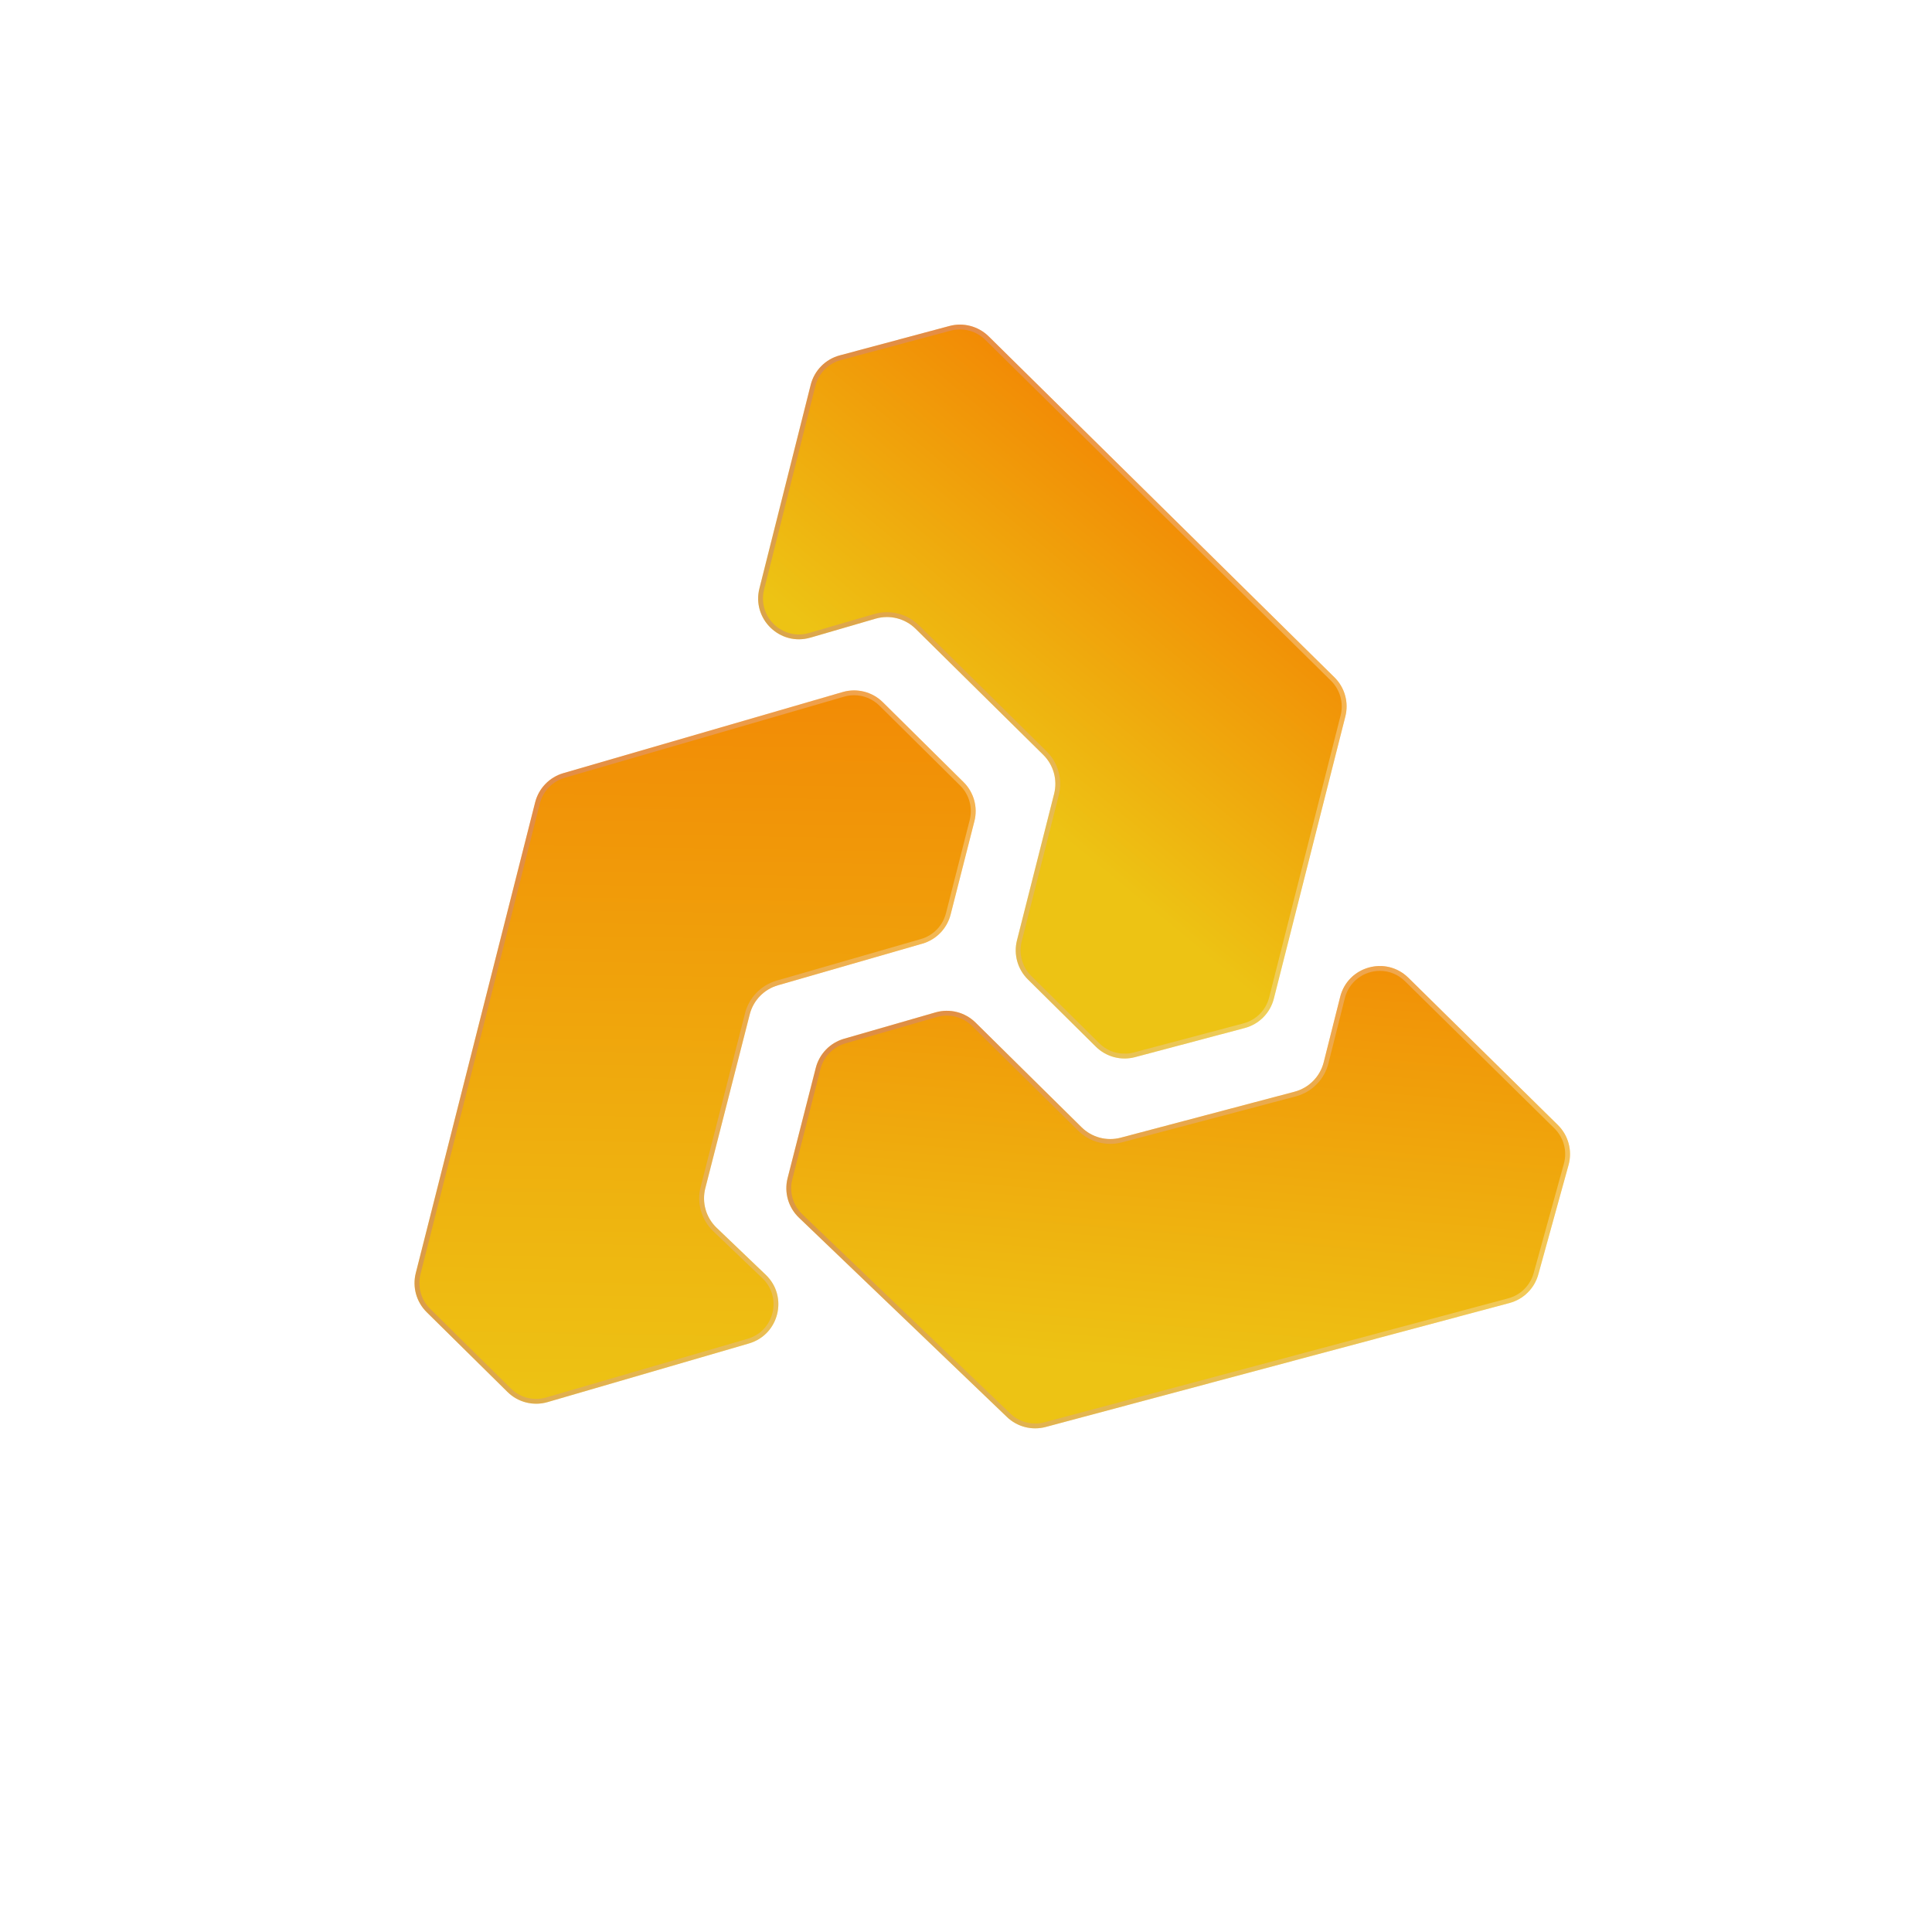
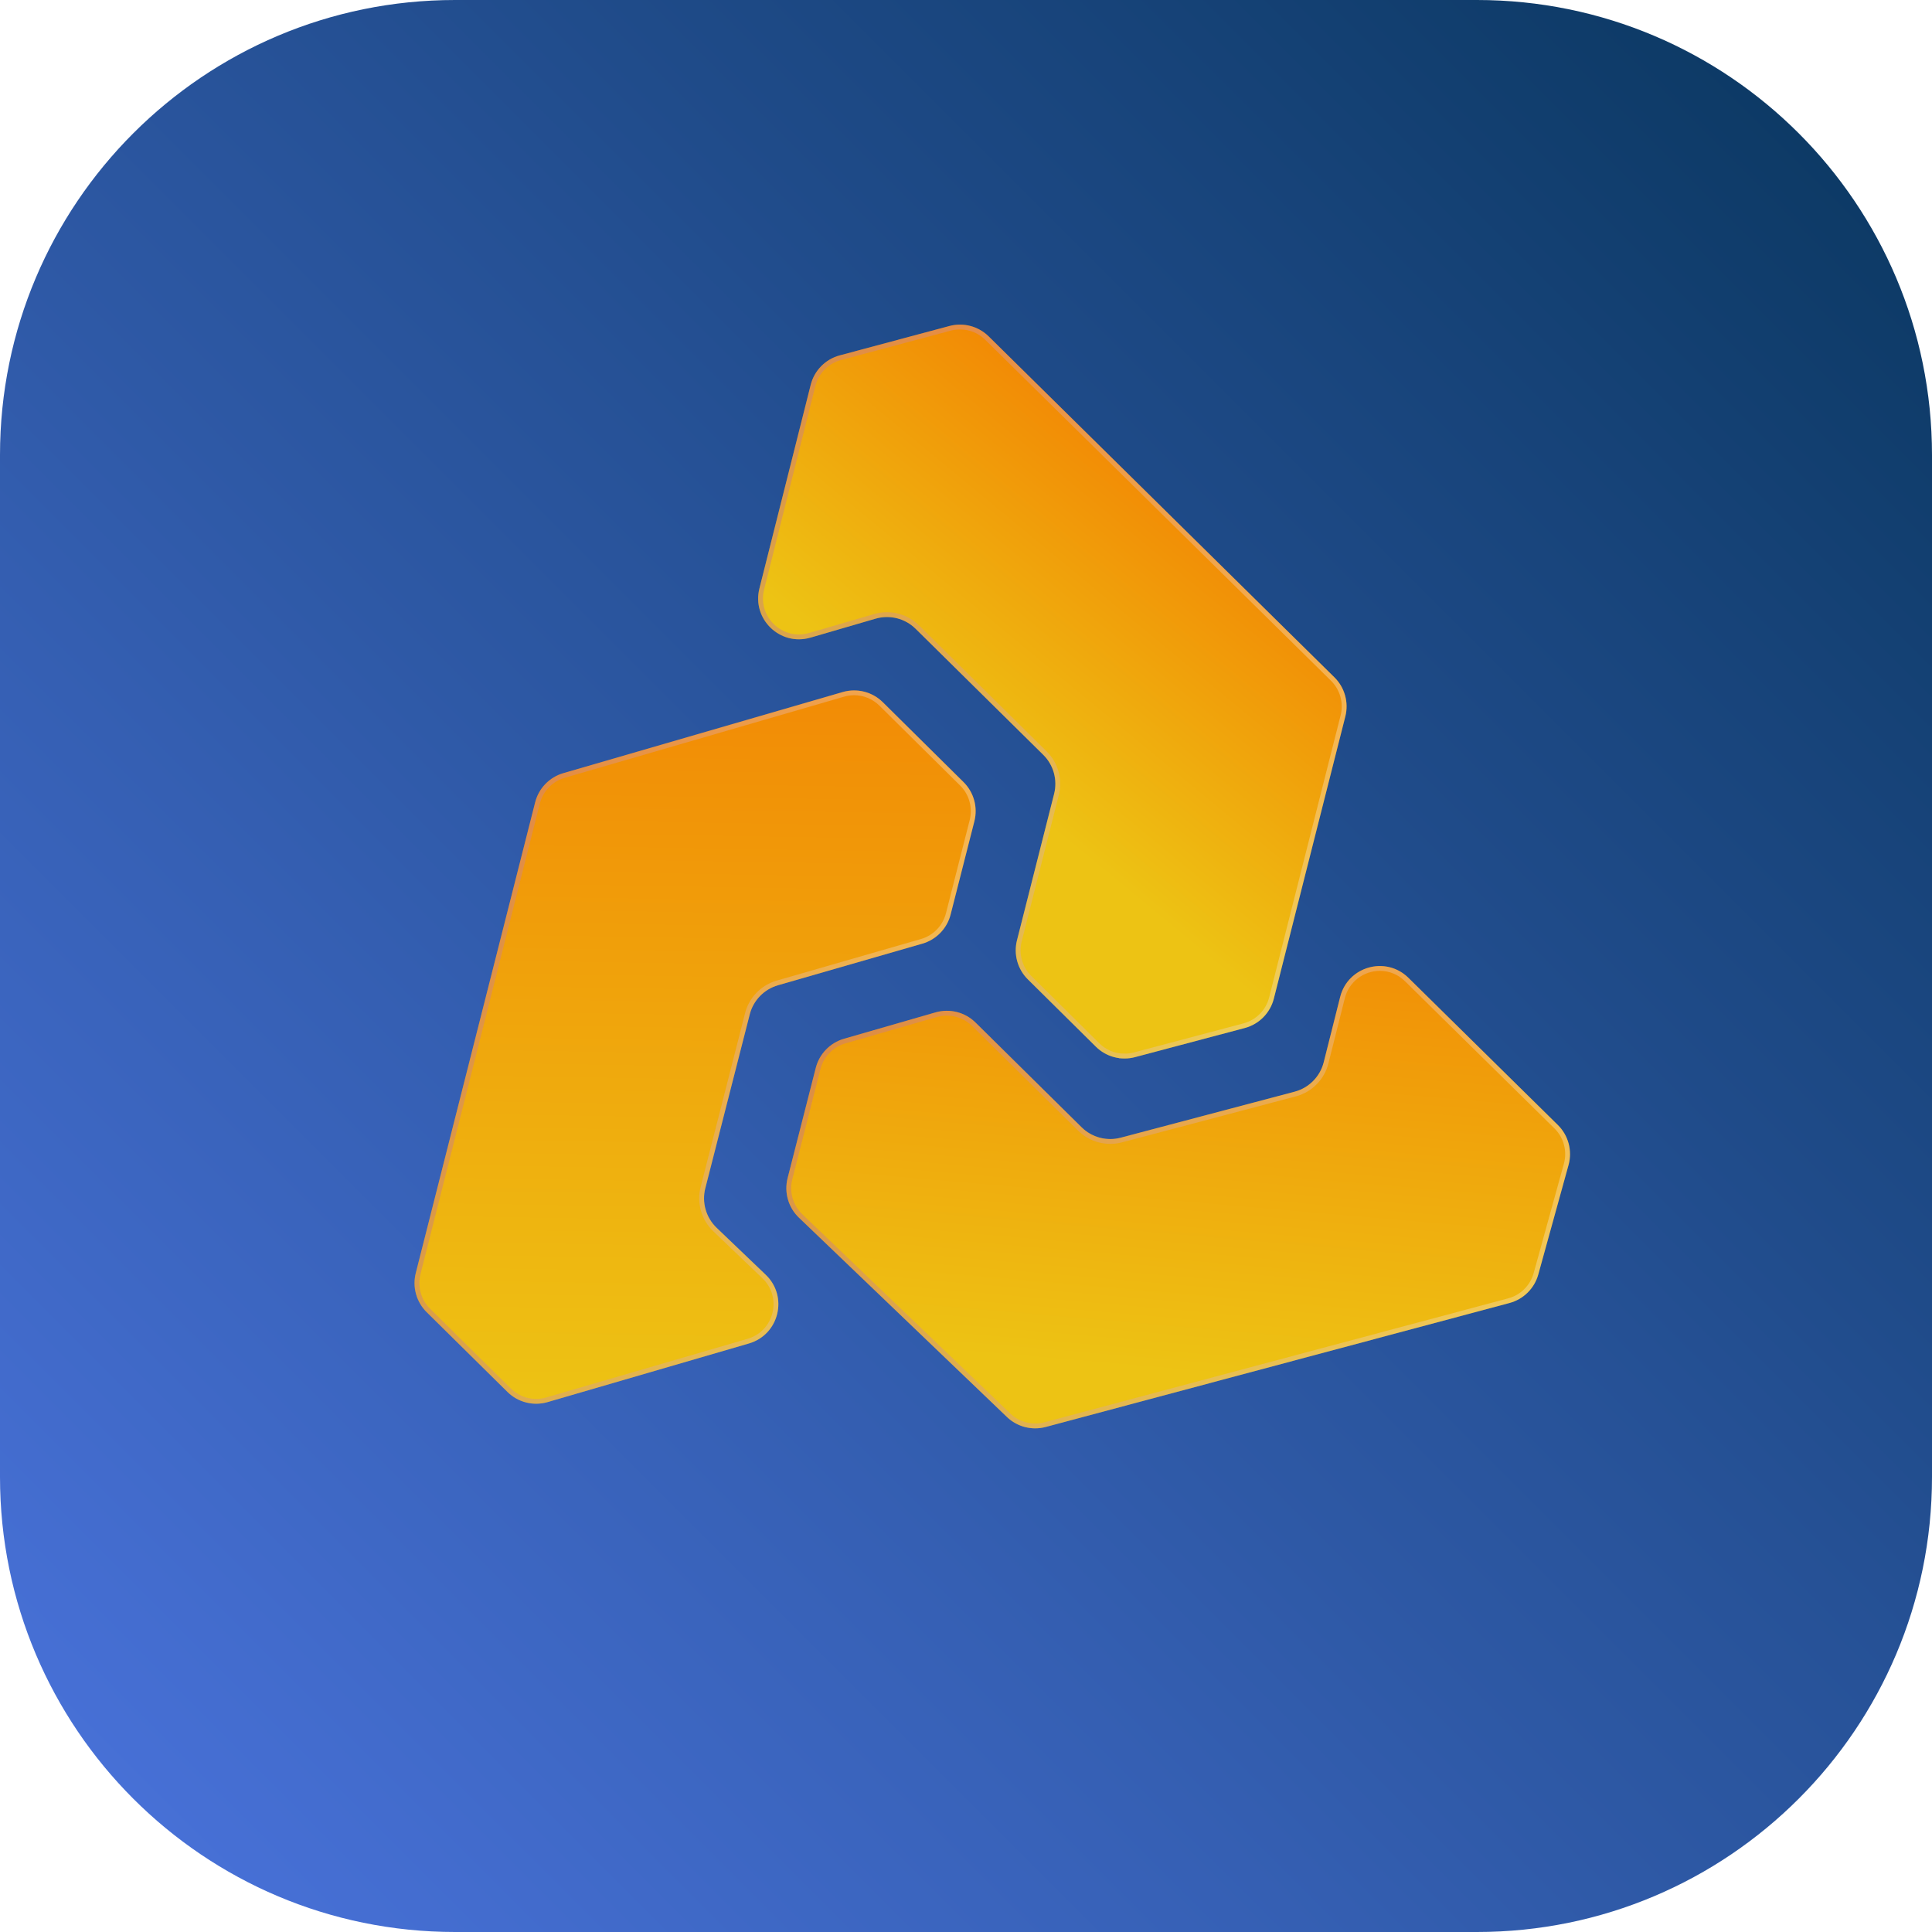
- <svg xmlns="http://www.w3.org/2000/svg" xmlns:xlink="http://www.w3.org/1999/xlink" id="Layer_1" version="1.1" viewBox="0 0 2000 2000">
+ <svg xmlns="http://www.w3.org/2000/svg" id="Layer_1" version="1.1" viewBox="0 0 2000 2000">
  <defs>
    <style>
      .st0 {
        fill: url(#linear-gradient2);
      }

      .st1 {
        stroke: url(#linear-gradient5);
      }

      .st1, .st2, .st3 {
        fill: none;
        stroke-miterlimit: 10;
        stroke-width: 5px;
      }

-       .st2 {
-         stroke: url(#linear-gradient3);
-       }
- 
      .st4 {
        fill: url(#linear-gradient1);
      }

      .st5 {
        opacity: .3;
      }

      .st6 {
+         fill: url(#linear-gradient3);
+       }
+ 
+       .st2 {
+         stroke: url(#linear-gradient6);
+       }
+ 
+       .st7 {
        fill: url(#linear-gradient);
      }

      .st3 {
        stroke: url(#linear-gradient4);
      }
    </style>
-     <linearGradient id="linear-gradient" x1="1207.11" y1="1415.91" x2="1240.75" y2="932.63" gradientTransform="translate(18.29 -16.03) rotate(.95)" gradientUnits="userSpaceOnUse">
+     <linearGradient id="linear-gradient" x1="1862.03" y1="1862.03" x2="137.97" y2="137.97" gradientTransform="translate(0 2000) scale(1 -1)" gradientUnits="userSpaceOnUse">
+       <stop offset="0" stop-color="#0d3a66" />
+       <stop offset="1" stop-color="#4770d6" />
+     </linearGradient>
+     <linearGradient id="linear-gradient1" x1="1207.11" y1="1415.91" x2="1240.75" y2="932.63" gradientTransform="translate(18.29 -16.03) rotate(.95)" gradientUnits="userSpaceOnUse">
      <stop offset="0" stop-color="#edc314" />
      <stop offset="1" stop-color="#f28b05" />
    </linearGradient>
-     <linearGradient id="linear-gradient1" x1="1007.78" y1="795.68" x2="1305.53" y2="422.61" gradientTransform="translate(18.29 -16.03) rotate(.95)" gradientUnits="userSpaceOnUse">
+     <linearGradient id="linear-gradient2" x1="1007.78" y1="795.68" x2="1305.53" y2="422.61" gradientTransform="translate(18.29 -16.03) rotate(.95)" gradientUnits="userSpaceOnUse">
      <stop offset="0" stop-color="#edc314" />
      <stop offset=".73" stop-color="#f28b05" />
    </linearGradient>
-     <linearGradient id="linear-gradient2" x1="719.41" y1="1460.07" x2="719.41" y2="716.28" gradientTransform="translate(18.29 -16.03) rotate(.95)" gradientUnits="userSpaceOnUse">
+     <linearGradient id="linear-gradient3" x1="719.41" y1="1460.07" x2="719.41" y2="716.28" gradientTransform="translate(18.29 -16.03) rotate(.95)" gradientUnits="userSpaceOnUse">
      <stop offset="0" stop-color="#edc314" />
      <stop offset="1" stop-color="#f28b05" />
    </linearGradient>
-     <linearGradient id="linear-gradient3" x1="814.03" y1="1239.32" x2="1625.28" y2="1239.32" gradientUnits="userSpaceOnUse">
+     <linearGradient id="linear-gradient4" x1="814.02" y1="1239.33" x2="1625.28" y2="1239.33" gradientUnits="userSpaceOnUse">
      <stop offset="0" stop-color="#ad56c8" />
      <stop offset="1" stop-color="#fff" />
    </linearGradient>
-     <linearGradient id="linear-gradient4" x1="784.85" y1="715.89" x2="1393.98" y2="715.89" xlink:href="#linear-gradient3" />
-     <linearGradient id="linear-gradient5" x1="429.14" y1="1083.93" x2="1009.99" y2="1083.93" xlink:href="#linear-gradient3" />
+     <linearGradient id="linear-gradient5" x1="784.83" y1="715.91" x2="1393.97" y2="715.91" gradientUnits="userSpaceOnUse">
+       <stop offset="0" stop-color="#ad56c8" />
+       <stop offset="1" stop-color="#fff" />
+     </linearGradient>
+     <linearGradient id="linear-gradient6" x1="429.14" y1="1083.93" x2="1009.99" y2="1083.93" gradientUnits="userSpaceOnUse">
+       <stop offset="0" stop-color="#ad56c8" />
+       <stop offset="1" stop-color="#fff" />
+     </linearGradient>
  </defs>
+   <rect class="st7" width="2000" height="2000" rx="471.07" ry="471.07" />
  <g>
-     <path class="st6" d="M1042.39,1466.87l-215.35-206.36c-11.01-10.55-15.48-26.2-11.7-40.97l29.15-114.08c3.71-14.52,14.84-25.99,29.24-30.14l94.76-27.31c14.69-4.23,30.51-.2,41.39,10.54l109.78,108.4c10.64,10.51,26.04,14.61,40.49,10.78l179.99-47.6c14.86-3.93,26.42-15.62,30.17-30.53l17.03-67.62c7.98-31.68,47.36-42.71,70.63-19.78l154.71,152.4c10.92,10.76,15.16,26.58,11.08,41.36l-31.32,113.34c-3.99,14.45-15.34,25.7-29.82,29.57l-480.09,128.32c-14.27,3.81-29.49-.1-40.15-10.31h0Z" />
-     <path class="st4" d="M838.94,660.09l67.43-19.64c14.72-4.29,30.6-.27,41.51,10.5l132.07,130.41c10.67,10.53,14.95,25.92,11.27,40.45l-38.44,151.59c-3.68,14.51.59,29.88,11.23,40.42l70.42,69.71c10.65,10.54,26.08,14.65,40.56,10.81l113.58-30.14c14.83-3.93,26.36-15.59,30.12-30.46l74.01-292.09c3.68-14.54-.61-29.94-11.29-40.47l-357.95-352.98c-10.67-10.52-26.12-14.61-40.6-10.73l-113.58,30.42c-14.81,3.96-26.3,15.64-30.05,30.5l-53.08,210.79c-7.97,31.66,21.44,60.02,52.79,50.89v.02h0Z" />
-     <path class="st0" d="M730.14,1230.04l45.99-179.96c3.71-14.52,14.84-25.99,29.24-30.14l149.46-43.07c14.41-4.15,25.54-15.64,29.25-30.17l24.61-96.58c3.7-14.52-.57-29.92-11.22-40.47l-83.57-82.71c-10.9-10.79-26.78-14.82-41.51-10.55l-289.22,83.98c-14.39,4.18-25.49,15.67-29.18,30.19l-123.57,487.31c-3.68,14.53.6,29.92,11.27,40.46l83.67,82.62c10.91,10.77,26.79,14.79,41.5,10.5l208.43-60.7c31.24-9.1,40.91-48.61,17.4-71.1l-50.83-48.63c-11.02-10.55-15.51-26.22-11.73-41v.02h0Z" />
-   </g>
-   <g class="st5">
-     <path class="st2" d="M1071.62,1476.12c-10.02,0-19.53-3.71-26.89-10.46l-.61-.59-215.35-206.36c-10.34-9.91-14.56-24.68-11.01-38.54l29.15-114.08c3.48-13.6,14.02-24.47,27.51-28.36l94.76-27.31c3.58-1.03,7.28-1.55,11-1.55,10.52,0,20.45,4.07,27.94,11.47l109.78,108.4c8.43,8.33,19.59,12.91,31.44,12.91,3.86,0,7.71-.5,11.45-1.49l179.99-47.6c15.74-4.16,27.99-16.55,31.96-32.34l17.03-67.62c4.46-17.71,20.38-30.07,38.73-30.07,10.38,0,20.22,4.07,27.72,11.46l154.71,152.4c10.26,10.11,14.26,25.03,10.42,38.91l-31.32,113.34c-3.74,13.53-14.49,24.19-28.06,27.82l-480.09,128.32c-3.35.89-6.8,1.35-10.26,1.35Z" />
-     <path class="st3" d="M1164.16,1093.25c-10.54,0-20.48-4.08-27.97-11.5l-70.42-69.71c-9.96-9.87-14.01-24.44-10.57-38.03l38.44-151.59c3.88-15.33-.69-31.75-11.94-42.84l-132.07-130.41c-8.43-8.33-19.6-12.91-31.45-12.91-4.23,0-8.45.6-12.52,1.79l-64.26,18.72-3.17.9c-3.73,1.09-7.53,1.64-11.3,1.64-12.03,0-23.71-5.78-31.25-15.45-7.54-9.67-10.14-22.09-7.12-34.06l53.08-210.79c3.53-13.98,14.36-24.98,28.27-28.7l113.58-30.42c3.35-.9,6.81-1.35,10.28-1.35,10.51,0,20.43,4.07,27.92,11.45l357.95,352.98c10,9.86,14.07,24.45,10.62,38.08l-74.01,292.09c-3.54,13.98-14.39,24.96-28.34,28.66l-113.58,30.14c-3.33.88-6.76,1.33-10.19,1.33Z" />
-     <path class="st1" d="M555.05,1450.64c-10.52,0-20.44-4.07-27.93-11.47l-83.67-82.62c-9.99-9.87-14.05-24.45-10.6-38.07l123.57-487.31c3.46-13.61,13.98-24.49,27.45-28.4l289.22-83.98c3.61-1.05,7.33-1.58,11.08-1.58,10.55,0,20.48,4.08,27.97,11.5l83.57,82.71c9.98,9.88,14.02,24.47,10.56,38.08l-24.61,96.58c-3.48,13.62-14.02,24.5-27.52,28.38l-149.46,43.07c-15.19,4.38-27.06,16.61-30.97,31.92l-45.98,179.94h-.02c-4,15.62.77,32.26,12.42,43.42l50.83,48.63c10.39,9.93,14.55,24.2,11.13,38.17-3.42,13.97-13.7,24.71-27.5,28.73l-208.43,60.7c-3.62,1.05-7.35,1.59-11.11,1.59Z" />
+     <g>
+       <path class="st4" d="M1042.39,1466.87l-215.35-206.36c-11.01-10.55-15.48-26.2-11.7-40.97l29.15-114.08c3.71-14.52,14.84-25.99,29.24-30.14l94.76-27.31c14.69-4.23,30.51-.2,41.39,10.54l109.78,108.4c10.64,10.51,26.04,14.61,40.49,10.78l179.99-47.6c14.86-3.93,26.42-15.62,30.17-30.53l17.03-67.62c7.98-31.68,47.36-42.71,70.63-19.78l154.71,152.4c10.92,10.76,15.16,26.58,11.08,41.36l-31.32,113.34c-3.99,14.45-15.34,25.7-29.82,29.57l-480.09,128.32c-14.27,3.81-29.49-.1-40.15-10.31h0Z" />
+       <path class="st0" d="M838.94,660.09l67.43-19.64c14.72-4.29,30.6-.27,41.51,10.5l132.07,130.41c10.67,10.53,14.95,25.92,11.27,40.45l-38.44,151.59c-3.68,14.51.59,29.88,11.23,40.42l70.42,69.71c10.65,10.54,26.08,14.65,40.56,10.81l113.58-30.14c14.83-3.93,26.36-15.59,30.12-30.46l74.01-292.09c3.68-14.54-.61-29.94-11.29-40.47l-357.95-352.98c-10.67-10.52-26.12-14.61-40.6-10.73l-113.58,30.42c-14.81,3.96-26.3,15.64-30.05,30.5l-53.08,210.79c-7.97,31.66,21.44,60.02,52.79,50.89v.02h0Z" />
+       <path class="st6" d="M730.14,1230.04l45.99-179.96c3.71-14.52,14.84-25.99,29.24-30.14l149.46-43.07c14.41-4.15,25.54-15.64,29.25-30.17l24.61-96.58c3.7-14.52-.57-29.92-11.22-40.47l-83.57-82.71c-10.9-10.79-26.78-14.82-41.51-10.55l-289.22,83.98c-14.39,4.18-25.49,15.67-29.18,30.19l-123.57,487.31c-3.68,14.53.6,29.92,11.27,40.46l83.67,82.62c10.91,10.77,26.79,14.79,41.5,10.5l208.43-60.7c31.24-9.1,40.91-48.61,17.4-71.1l-50.83-48.63c-11.02-10.55-15.51-26.22-11.73-41v.02h0Z" />
+     </g>
+     <g class="st5">
+       <path class="st3" d="M1071.62,1476.12c-10.02,0-19.53-3.71-26.89-10.46l-.61-.59-215.35-206.36c-10.34-9.91-14.56-24.68-11.01-38.54l29.15-114.08c3.48-13.6,14.02-24.47,27.51-28.36l94.76-27.31c3.58-1.03,7.28-1.55,11-1.55,10.52,0,20.45,4.07,27.94,11.47l109.78,108.4c8.43,8.33,19.59,12.91,31.44,12.91,3.86,0,7.71-.5,11.45-1.49l179.99-47.6c15.74-4.16,27.99-16.55,31.96-32.34l17.03-67.62c4.46-17.71,20.38-30.07,38.73-30.07,10.38,0,20.22,4.07,27.72,11.46l154.71,152.4c10.26,10.11,14.26,25.03,10.42,38.91l-31.32,113.34c-3.74,13.53-14.49,24.19-28.06,27.82l-480.09,128.32c-3.35.89-6.8,1.35-10.26,1.35h0Z" />
+       <path class="st1" d="M1164.16,1093.25c-10.54,0-20.48-4.08-27.97-11.5l-70.42-69.71c-9.96-9.87-14.01-24.44-10.57-38.03l38.44-151.59c3.88-15.33-.69-31.75-11.94-42.84l-132.07-130.41c-8.43-8.33-19.6-12.91-31.45-12.91-4.23,0-8.45.6-12.52,1.79l-64.26,18.72-3.17.9c-3.73,1.09-7.53,1.64-11.3,1.64-12.03,0-23.71-5.78-31.25-15.45s-10.14-22.09-7.12-34.06l53.08-210.79c3.53-13.98,14.36-24.98,28.27-28.7l113.58-30.42c3.35-.9,6.81-1.35,10.28-1.35,10.51,0,20.43,4.07,27.92,11.45l357.95,352.98c10,9.86,14.07,24.45,10.62,38.08l-74.01,292.09c-3.54,13.98-14.39,24.96-28.34,28.66l-113.58,30.14c-3.33.88-6.76,1.33-10.19,1.33l.02-.02h0Z" />
+       <path class="st2" d="M555.05,1450.64c-10.52,0-20.44-4.07-27.93-11.47l-83.67-82.62c-9.99-9.87-14.05-24.45-10.6-38.07l123.57-487.31c3.46-13.61,13.98-24.49,27.45-28.4l289.22-83.98c3.61-1.05,7.33-1.58,11.08-1.58,10.55,0,20.48,4.08,27.97,11.5l83.57,82.71c9.98,9.88,14.02,24.47,10.56,38.08l-24.61,96.58c-3.48,13.62-14.02,24.5-27.52,28.38l-149.46,43.07c-15.19,4.38-27.06,16.61-30.97,31.92l-45.98,179.94h-.02c-4,15.62.77,32.26,12.42,43.42l50.83,48.63c10.39,9.93,14.55,24.2,11.13,38.17-3.42,13.97-13.7,24.71-27.5,28.73l-208.43,60.7c-3.62,1.05-7.35,1.59-11.11,1.59h0Z" />
+     </g>
  </g>
</svg>
